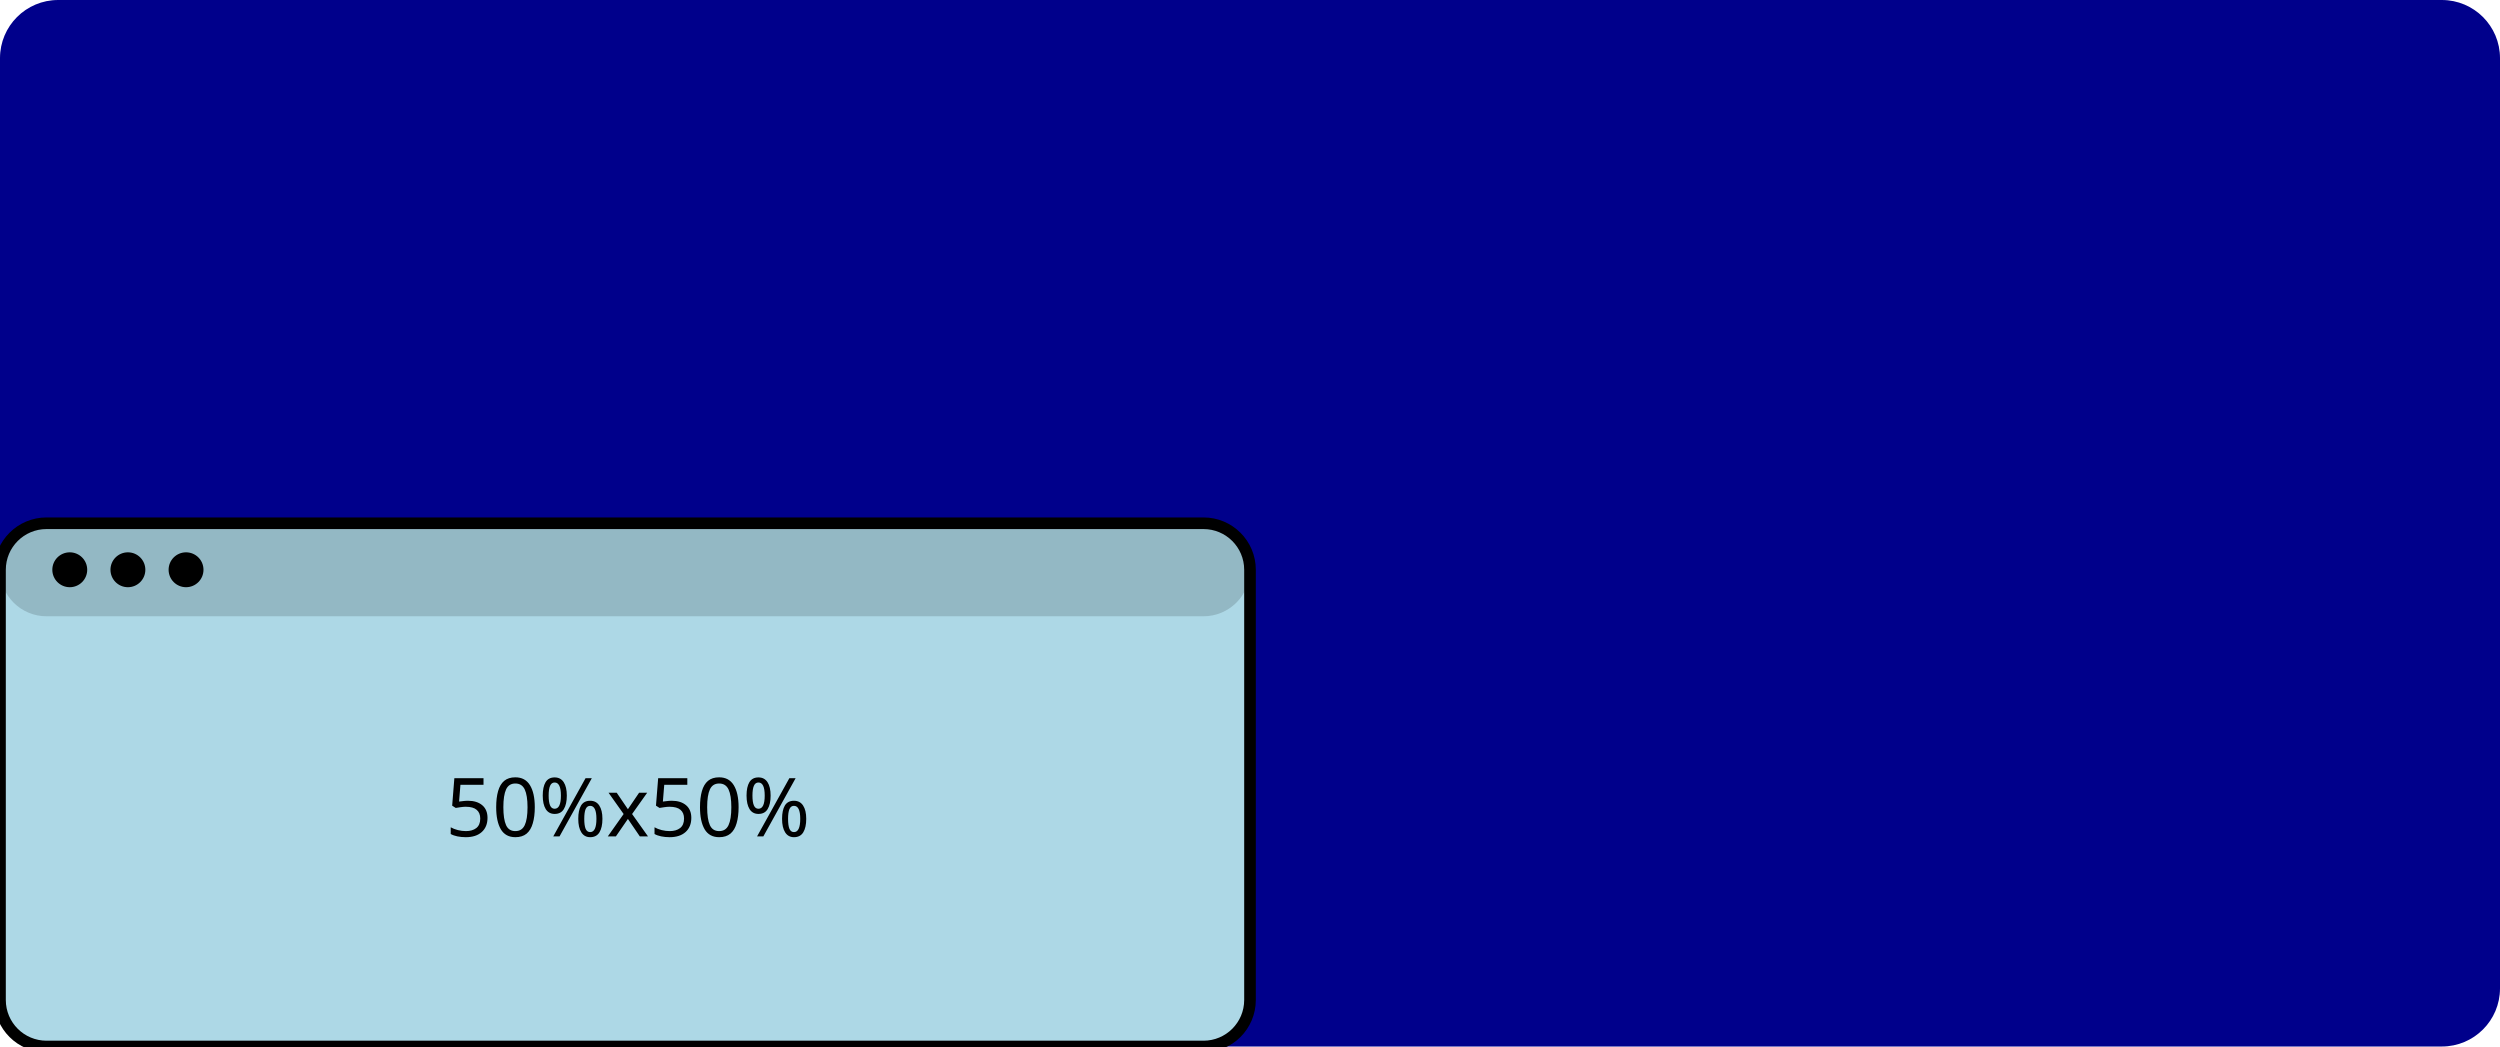
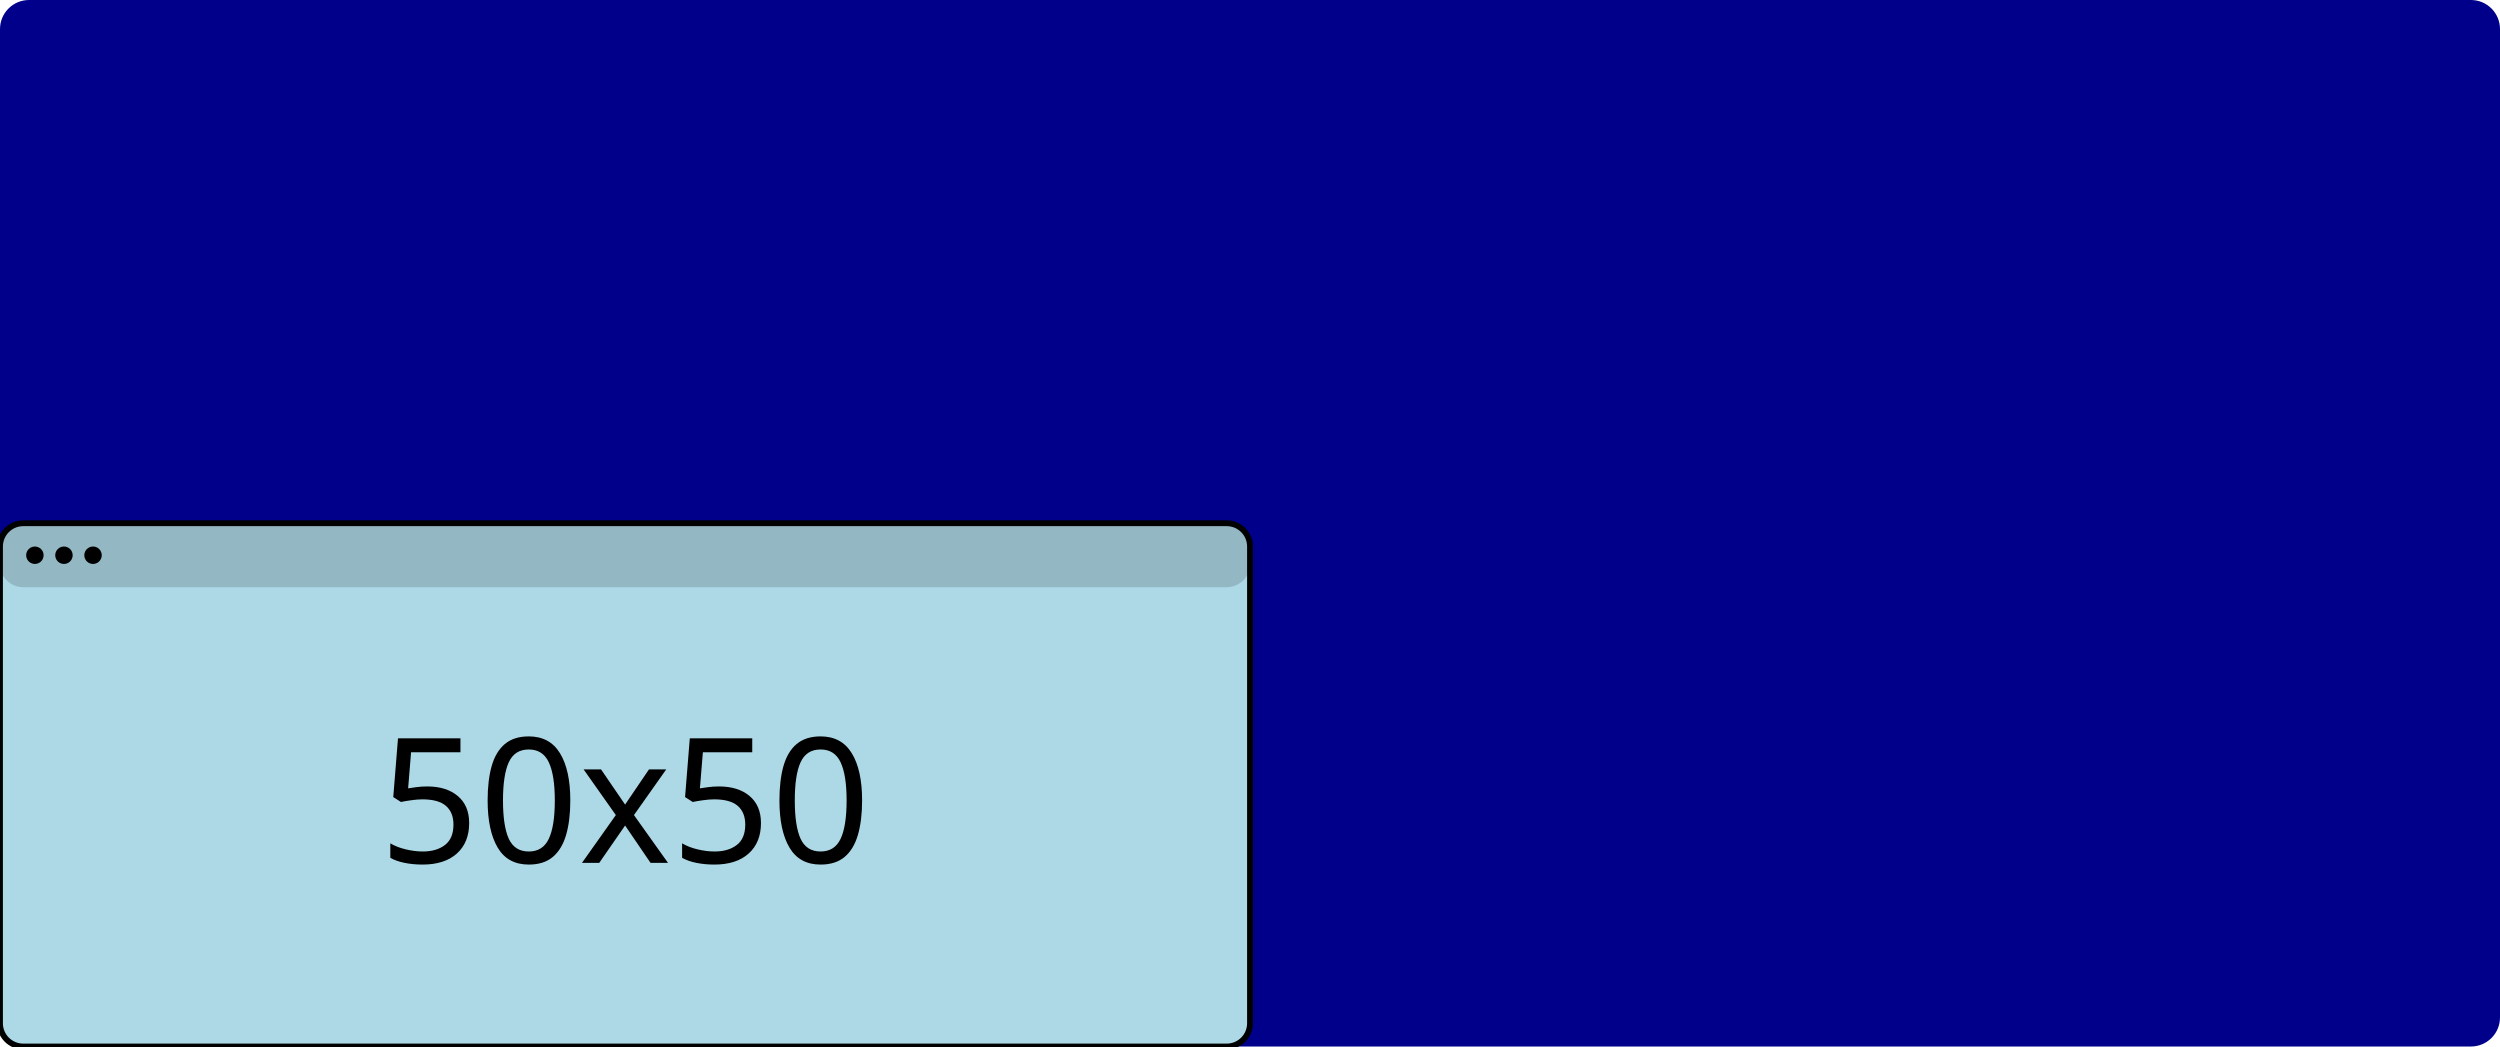
- <svg xmlns="http://www.w3.org/2000/svg" width="430" height="180" viewBox="0 0 430 180">
-   <rect x="0" y="0" width="430" height="180" fill="darkblue" rx="10" />
-   <rect x="0" y="90" width="215" height="90" fill="lightblue" stroke="black" stroke-width="2" rx="8" />
-   <rect x="0" y="90" width="215" height="16" fill="rgba(0,0,0,0.15)" rx="8" />
-   <circle cx="12" cy="98" r="3" fill="black" />
-   <circle cx="22" cy="98" r="3" fill="black" />
-   <circle cx="32" cy="98" r="3" fill="black" />
-   <text x="108" y="139" text-anchor="middle" dominant-baseline="middle" font-family="Verb Regular" font-size="14" fill="black">50%x50%</text>
+ <svg xmlns="http://www.w3.org/2000/svg" width="860" height="360" viewBox="0 0 860 360">
+   <rect x="0" y="0" width="860" height="360" fill="darkblue" rx="10" />
+   <rect x="0" y="180" width="430" height="180" fill="lightblue" stroke="black" stroke-width="2" rx="8" />
+   <rect x="0" y="180" width="430" height="22" fill="rgba(0,0,0,0.15)" rx="8" />
+   <circle cx="12" cy="191" r="3" fill="black" />
+   <circle cx="22" cy="191" r="3" fill="black" />
+   <circle cx="32" cy="191" r="3" fill="black" />
+   <text x="215" y="276" text-anchor="middle" dominant-baseline="middle" font-family="Verb Regular" font-size="60" fill="black">50x50</text>
</svg>
